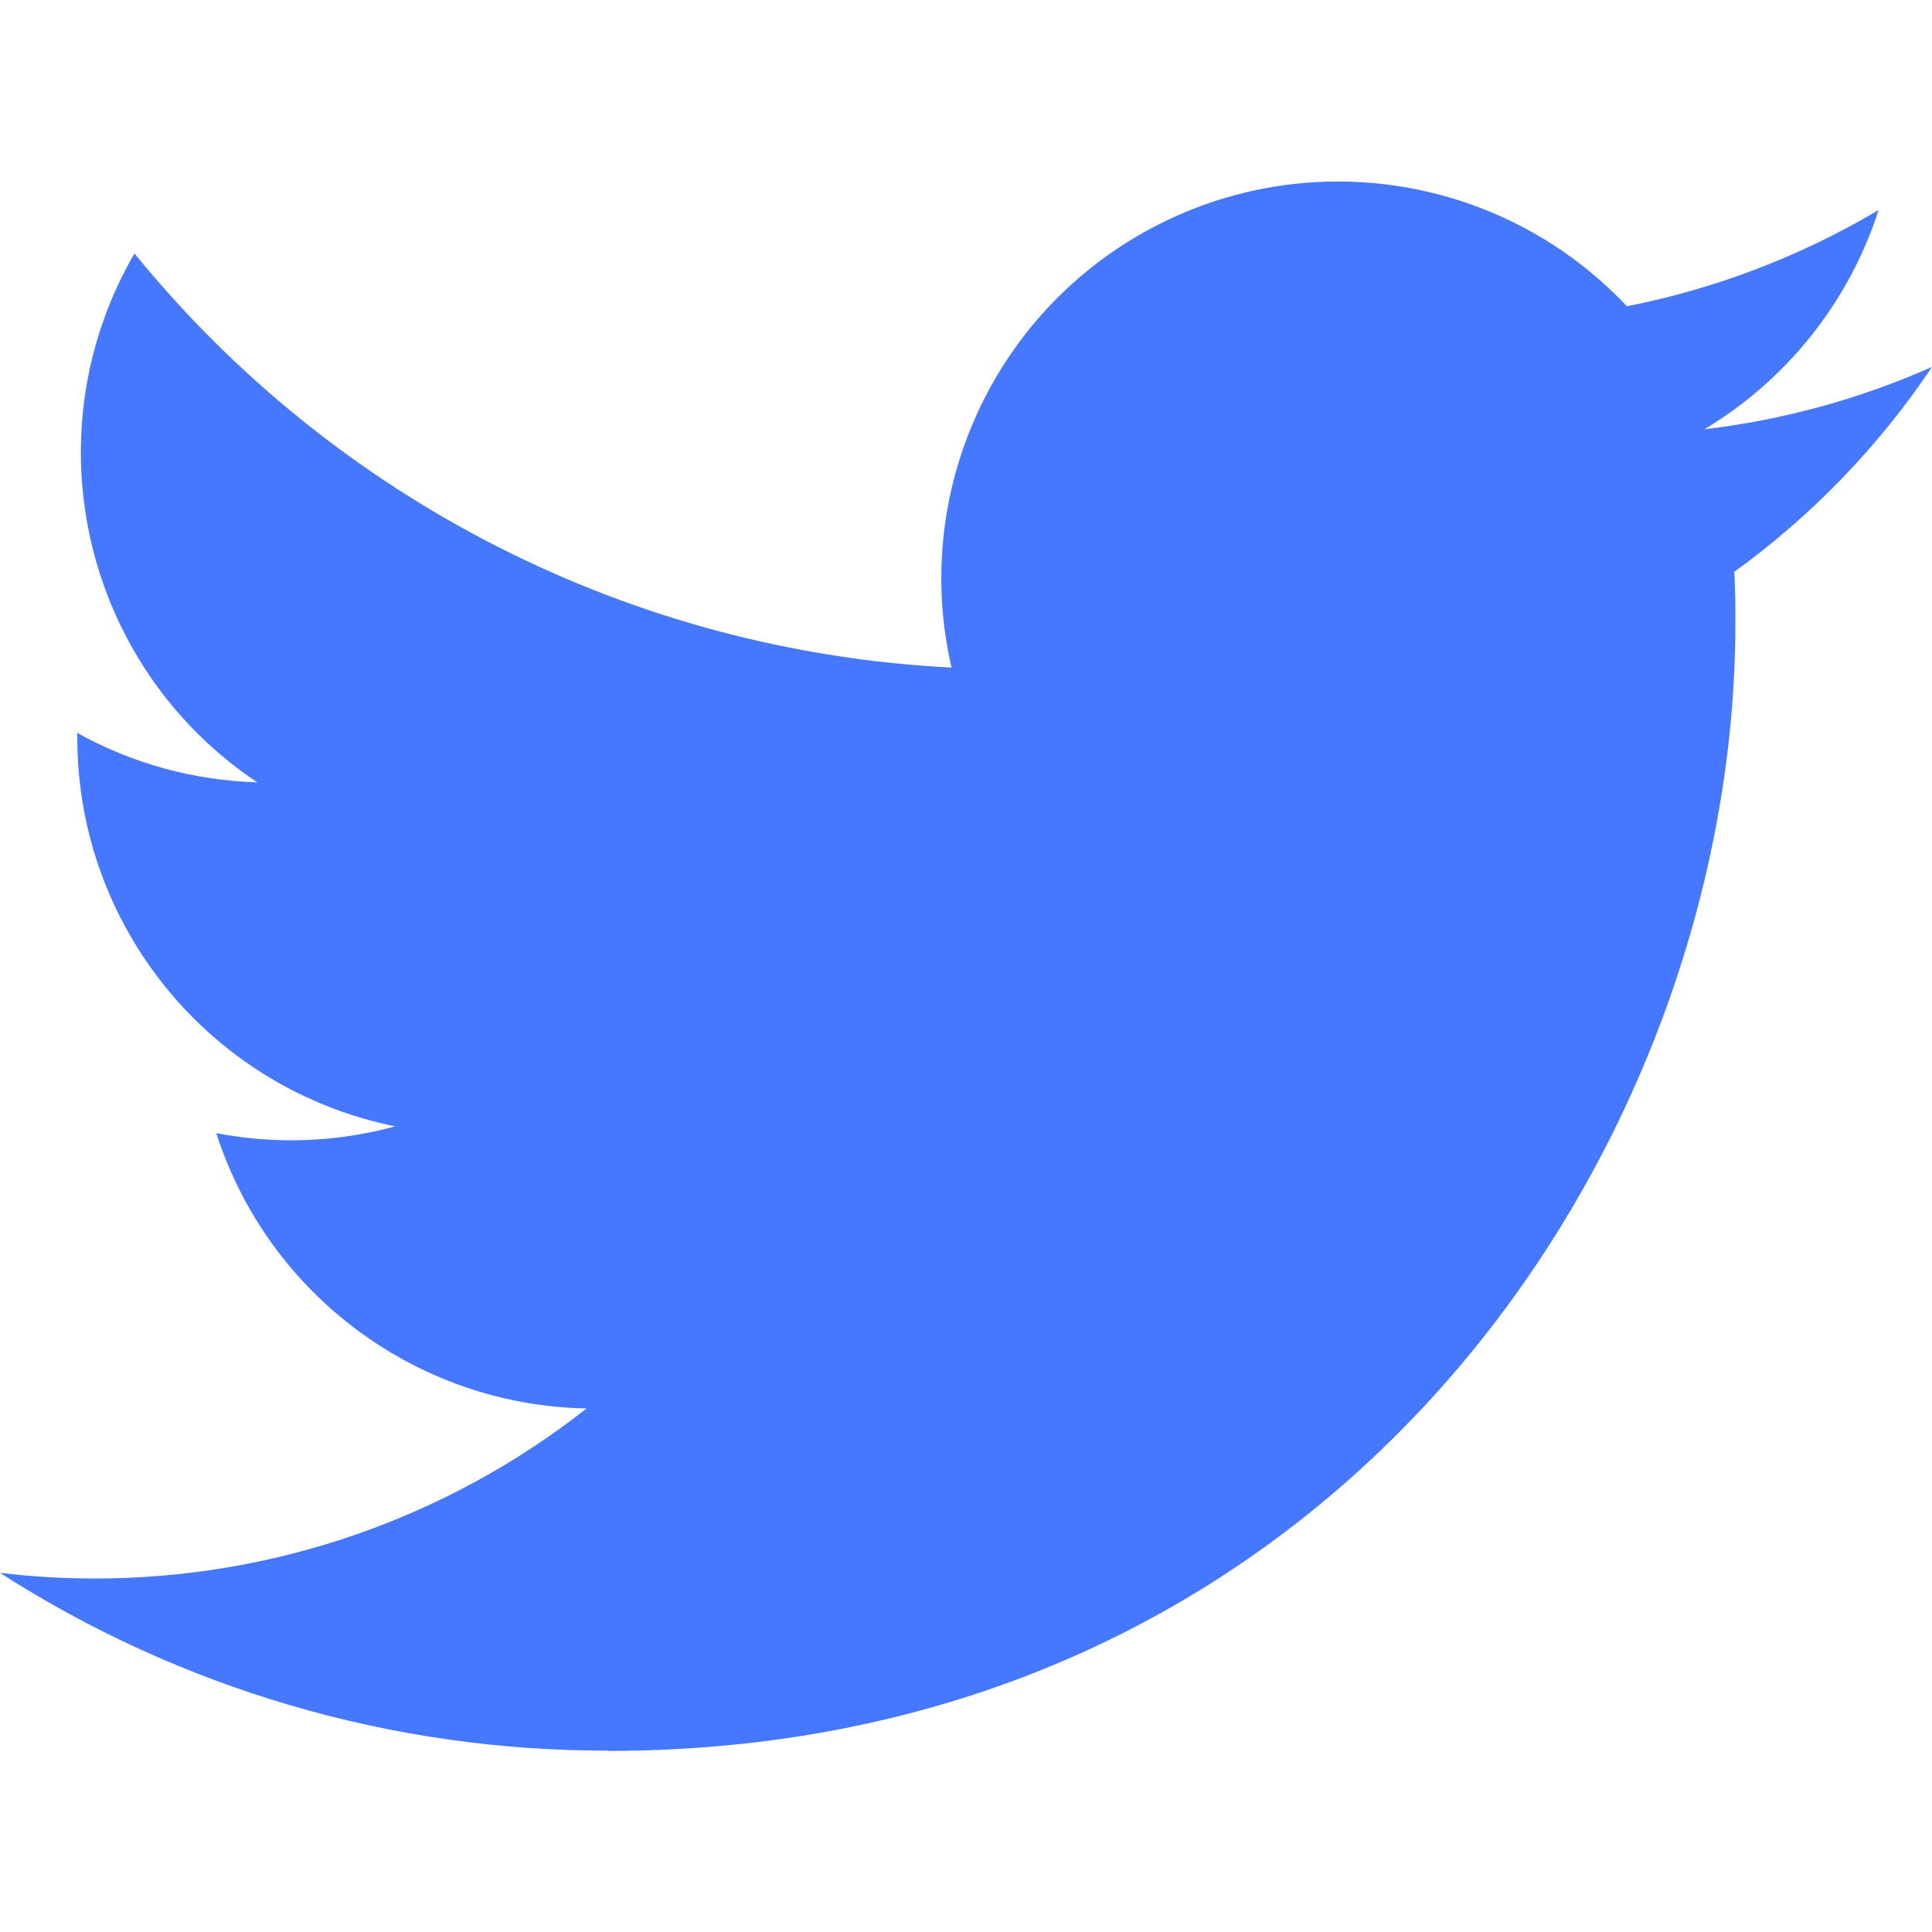
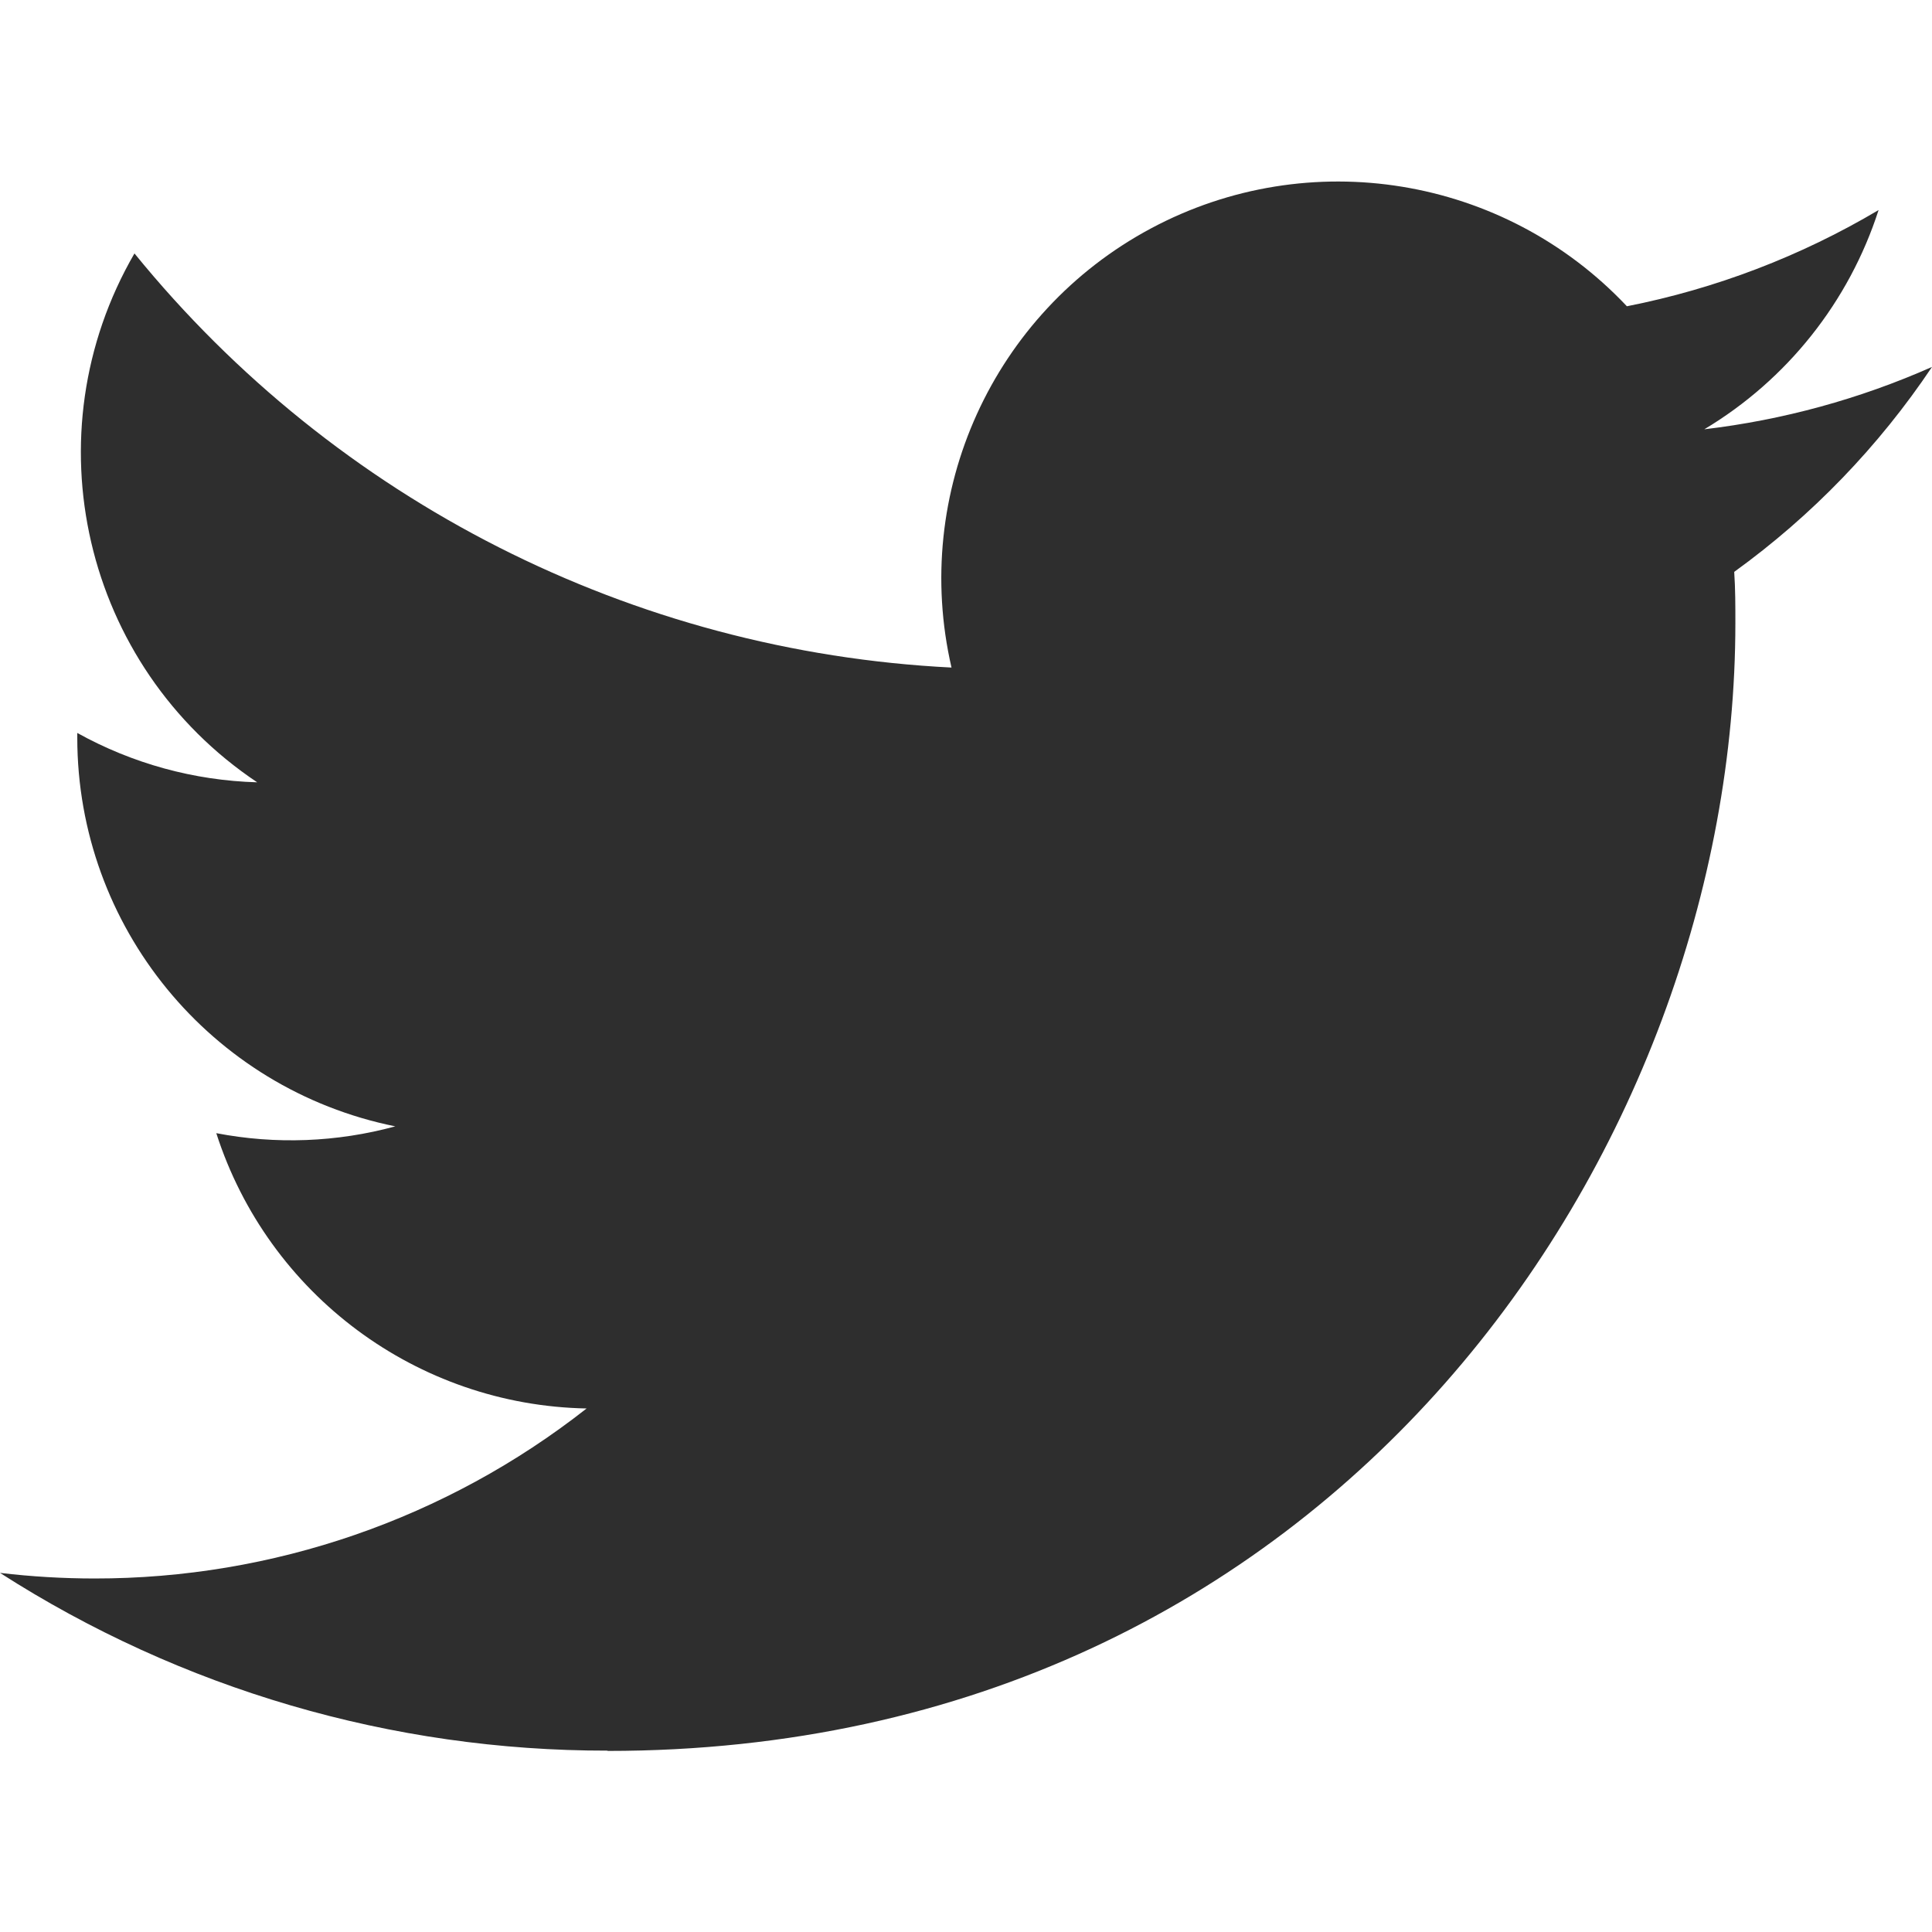
<svg xmlns="http://www.w3.org/2000/svg" width="40" height="40" viewBox="0 0 40 40">
  <defs>
    <clipPath id="a">
-       <rect width="40" height="40" transform="translate(502 573)" fill="#4677ff" stroke="#707070" stroke-width="1" />
+       <rect width="40" height="40" transform="translate(502 573)" fill="#2e2e2e" stroke="#707070" stroke-width="1" />
    </clipPath>
  </defs>
  <g transform="translate(-502 -573)" clip-path="url(#a)">
-     <path d="M24.579,48.254c15.094,0,23.35-12.506,23.35-23.35,0-.355,0-.709-.024-1.061A16.7,16.7,0,0,0,52,19.6a16.381,16.381,0,0,1-4.714,1.291,8.235,8.235,0,0,0,3.608-4.539,16.446,16.446,0,0,1-5.211,1.992A8.214,8.214,0,0,0,31.7,25.824,23.3,23.3,0,0,1,14.784,17.25,8.213,8.213,0,0,0,17.325,28.2,8.146,8.146,0,0,1,13.6,27.178v.1a8.21,8.21,0,0,0,6.584,8.045,8.194,8.194,0,0,1-3.706.141,8.216,8.216,0,0,0,7.667,5.7,16.467,16.467,0,0,1-10.192,3.52A16.706,16.706,0,0,1,12,44.568a23.234,23.234,0,0,0,12.579,3.68" transform="translate(490 560.997)" fill="#4677ff" />
+     <path d="M24.579,48.254c15.094,0,23.35-12.506,23.35-23.35,0-.355,0-.709-.024-1.061A16.7,16.7,0,0,0,52,19.6a16.381,16.381,0,0,1-4.714,1.291,8.235,8.235,0,0,0,3.608-4.539,16.446,16.446,0,0,1-5.211,1.992A8.214,8.214,0,0,0,31.7,25.824,23.3,23.3,0,0,1,14.784,17.25,8.213,8.213,0,0,0,17.325,28.2,8.146,8.146,0,0,1,13.6,27.178v.1a8.21,8.21,0,0,0,6.584,8.045,8.194,8.194,0,0,1-3.706.141,8.216,8.216,0,0,0,7.667,5.7,16.467,16.467,0,0,1-10.192,3.52A16.706,16.706,0,0,1,12,44.568a23.234,23.234,0,0,0,12.579,3.68" transform="translate(490 560.997)" fill="#2e2e2e" />
  </g>
</svg>
